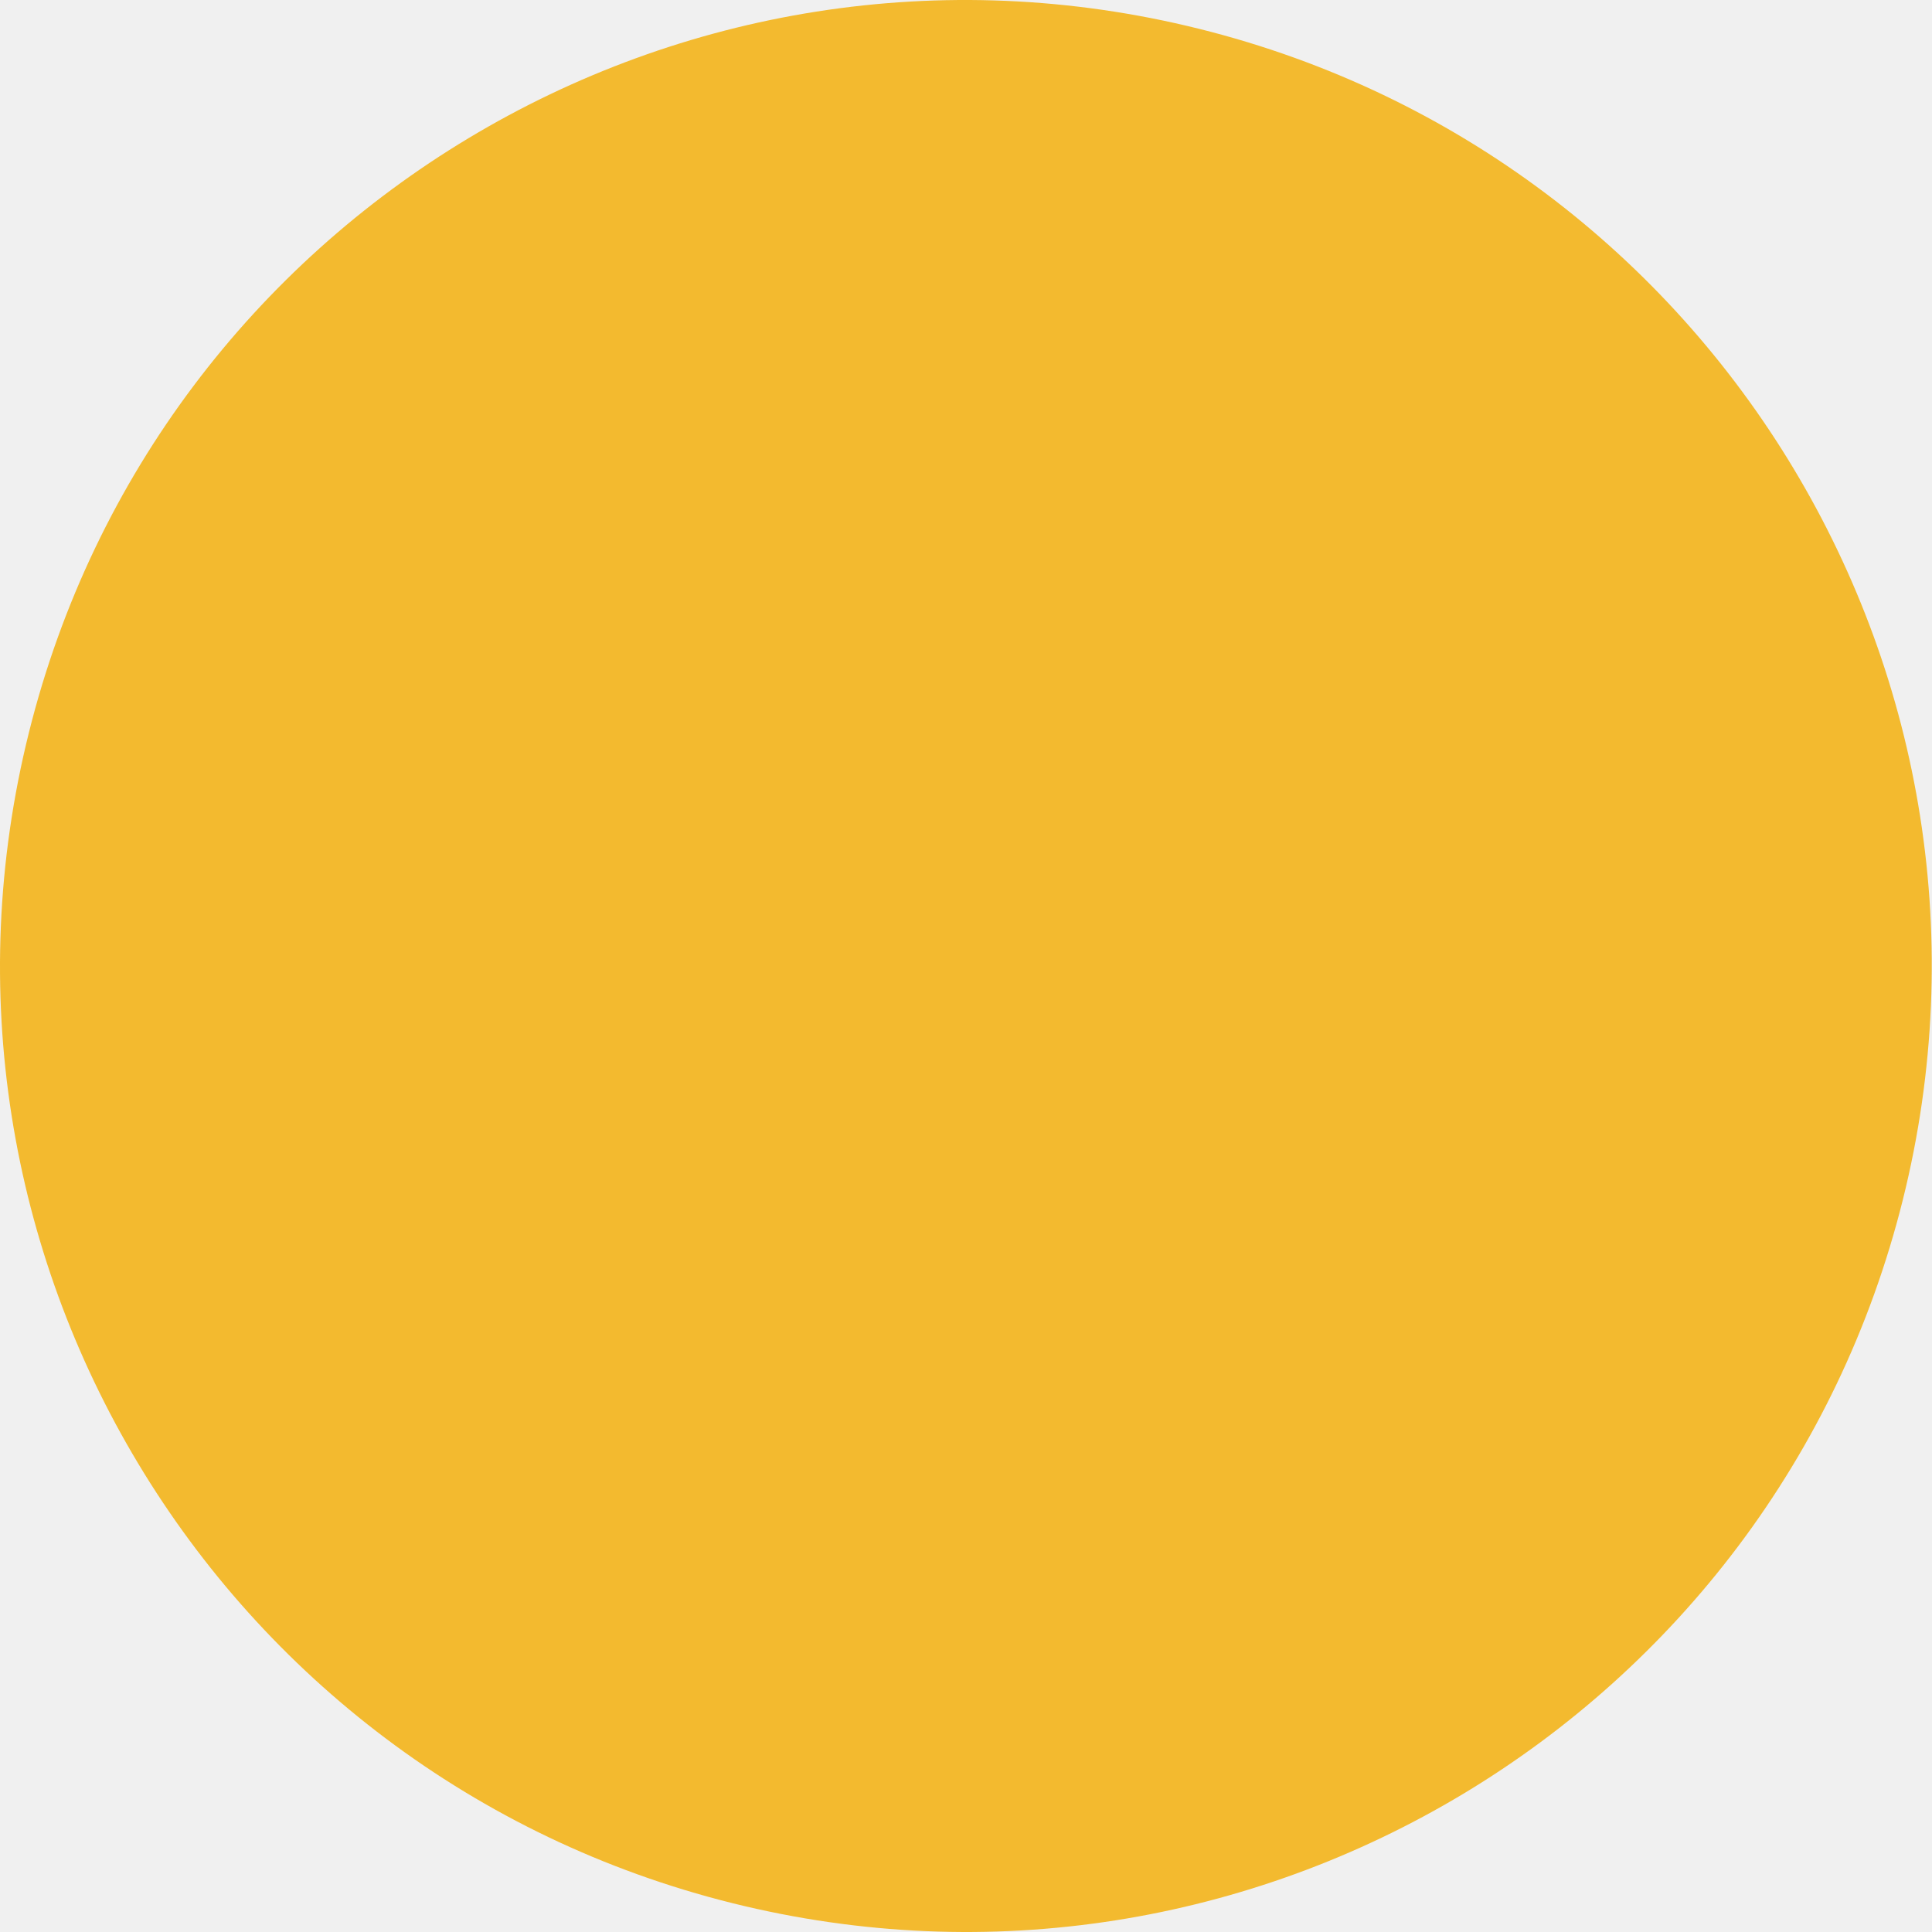
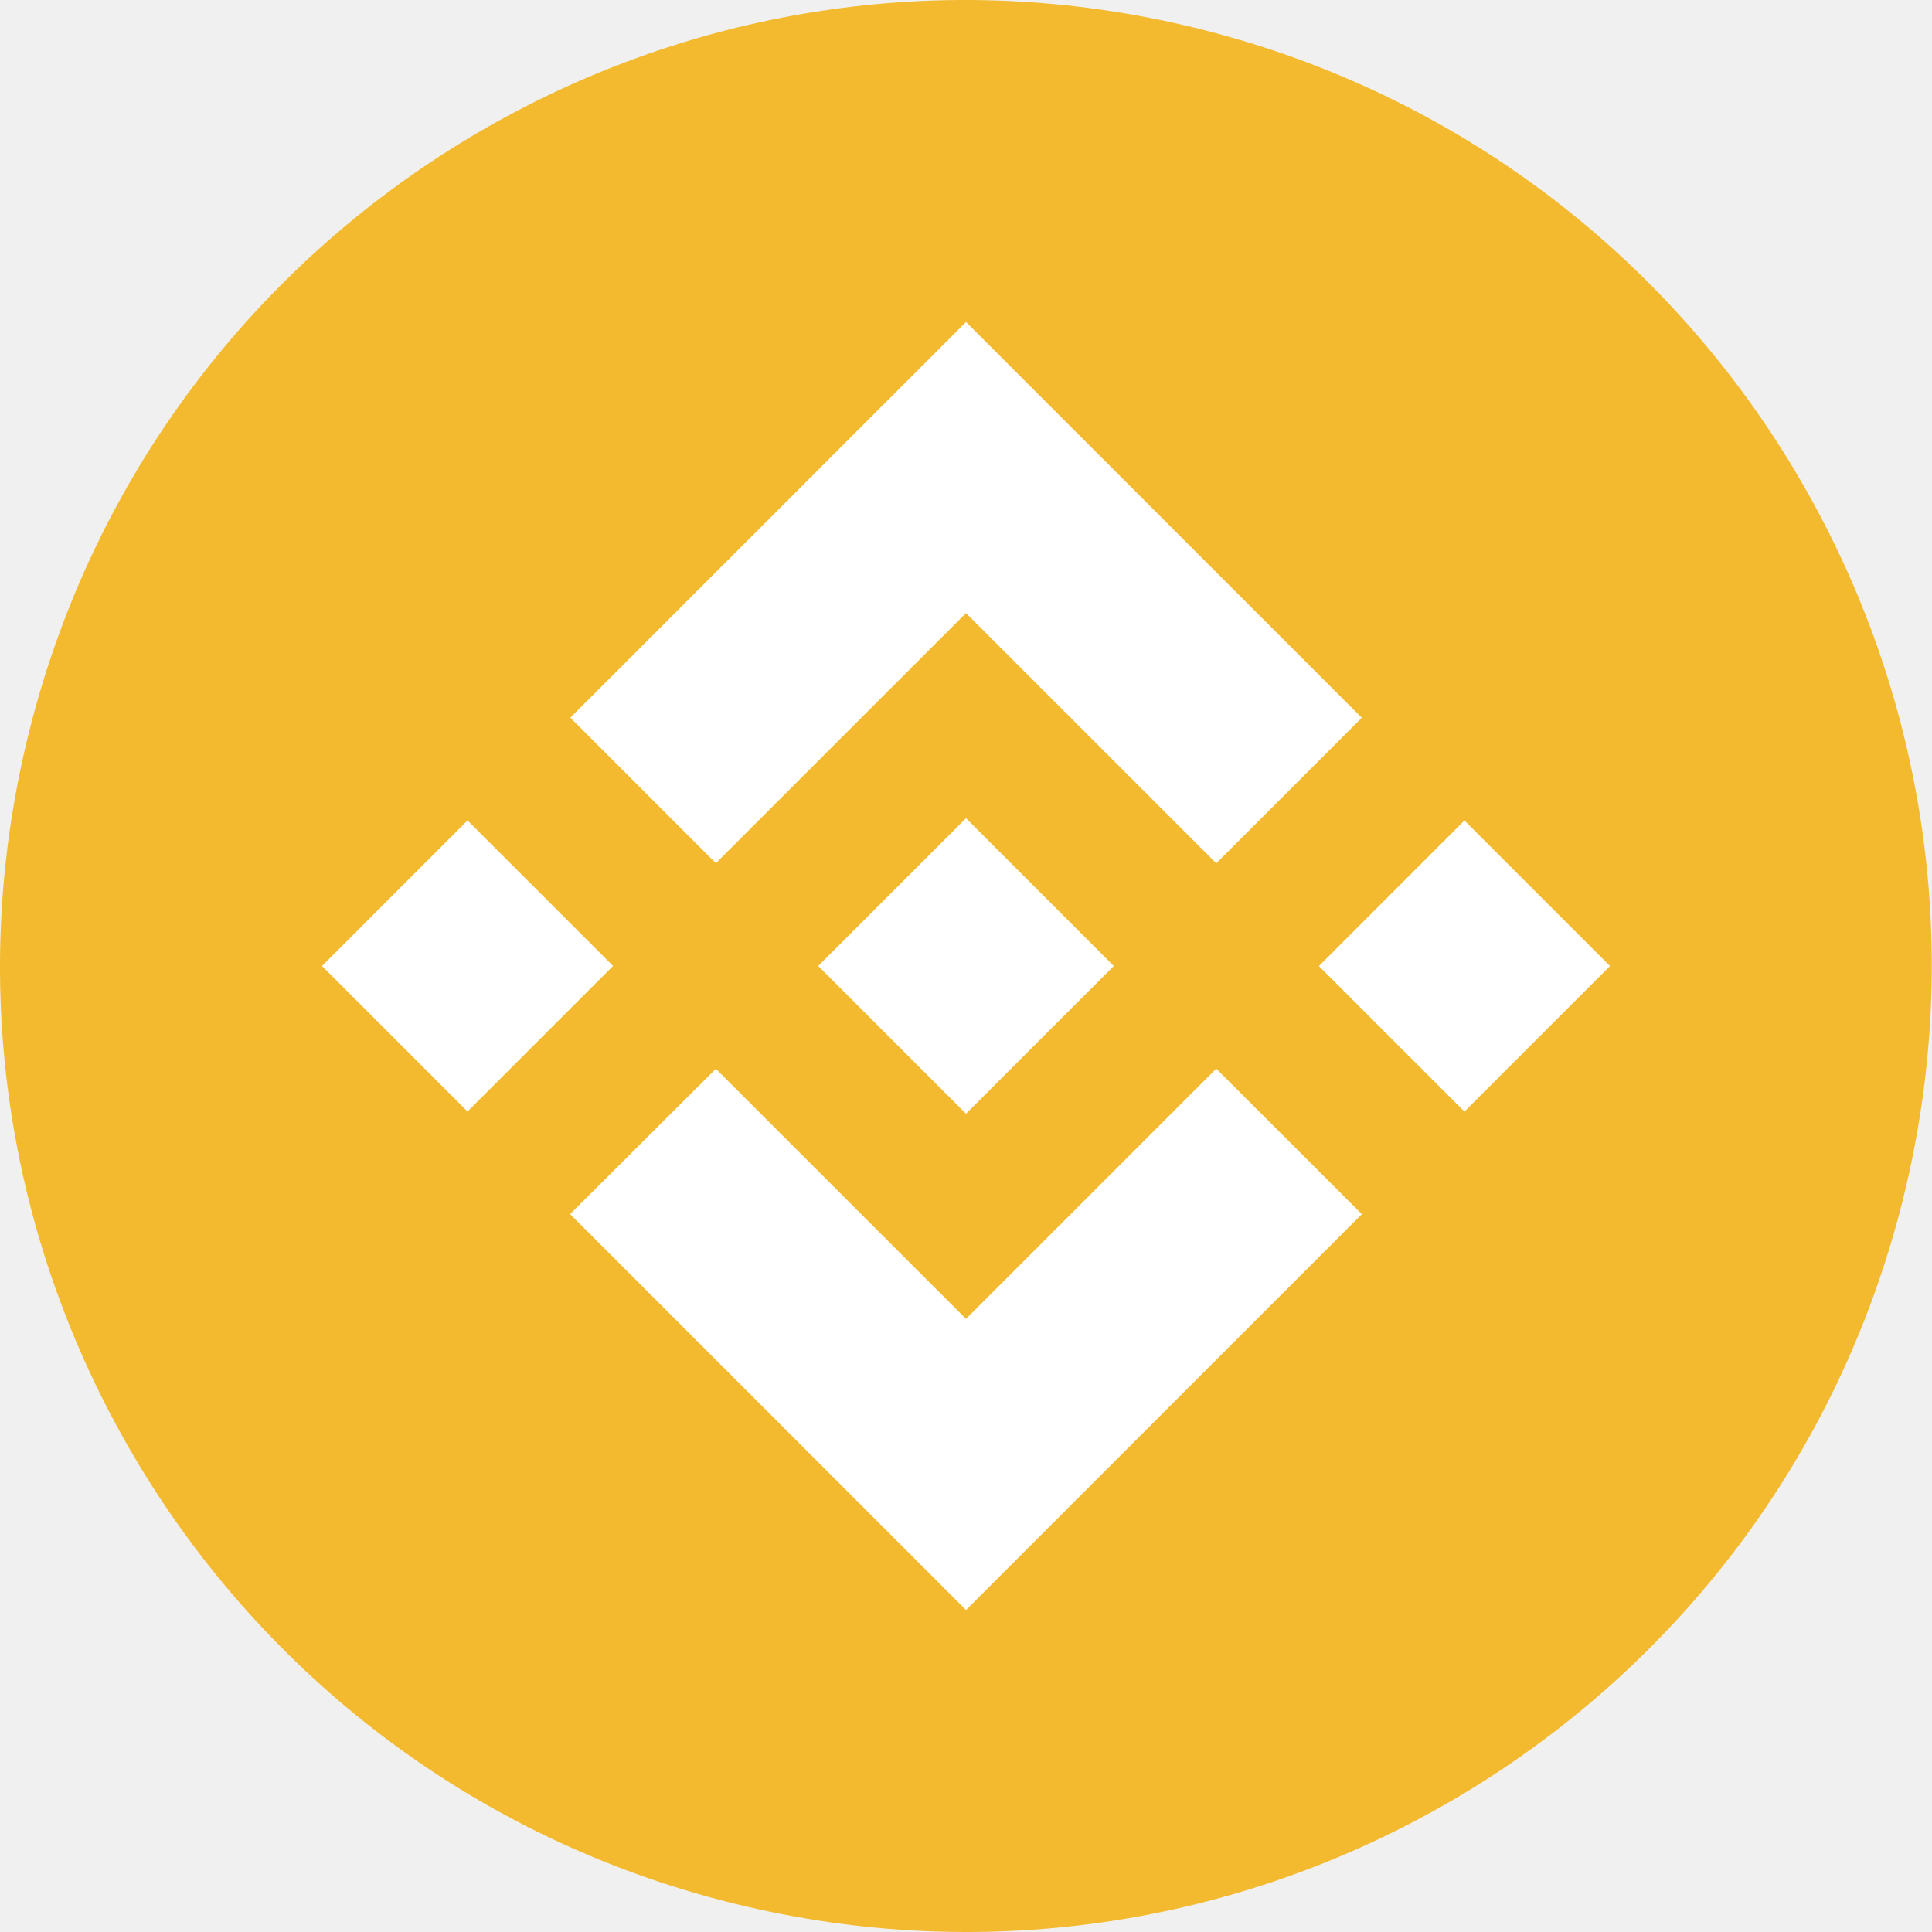
<svg xmlns="http://www.w3.org/2000/svg" width="50" height="50" viewBox="0 0 50 50" fill="none">
  <path d="M49.246 31.048C45.907 44.441 32.343 52.591 18.948 49.252C5.559 45.913 -2.592 32.347 0.749 18.955C4.086 5.56 17.651 -2.591 31.041 0.748C44.435 4.087 52.585 17.654 49.246 31.048L49.246 31.048H49.246Z" fill="#F3BA2F" />
+   <path fill-rule="evenodd" clip-rule="evenodd" d="M25 15.867L18.526 22.34L18.526 22.34L14.76 18.573L25 8.333L35.243 18.576L31.477 22.343L25 15.867ZM12.099 21.233L8.333 25L12.099 28.766L15.866 24.999L12.099 21.233ZM18.526 27.66L25 34.133L31.476 27.657L35.245 31.422L35.243 31.424L25 41.667L14.76 31.427L14.754 31.421L18.526 27.66ZM37.899 21.235L34.133 25.002L37.899 28.768L41.666 25.001L37.899 21.235Z" fill="white" />
+   <path d="M28.82 24.998H28.822L25 21.176L22.175 24L21.851 24.325L21.181 24.994L21.176 24.999L21.181 25.005L25 28.824L28.822 25.002L28.824 25L28.821 24.998" fill="white" />
</svg>
